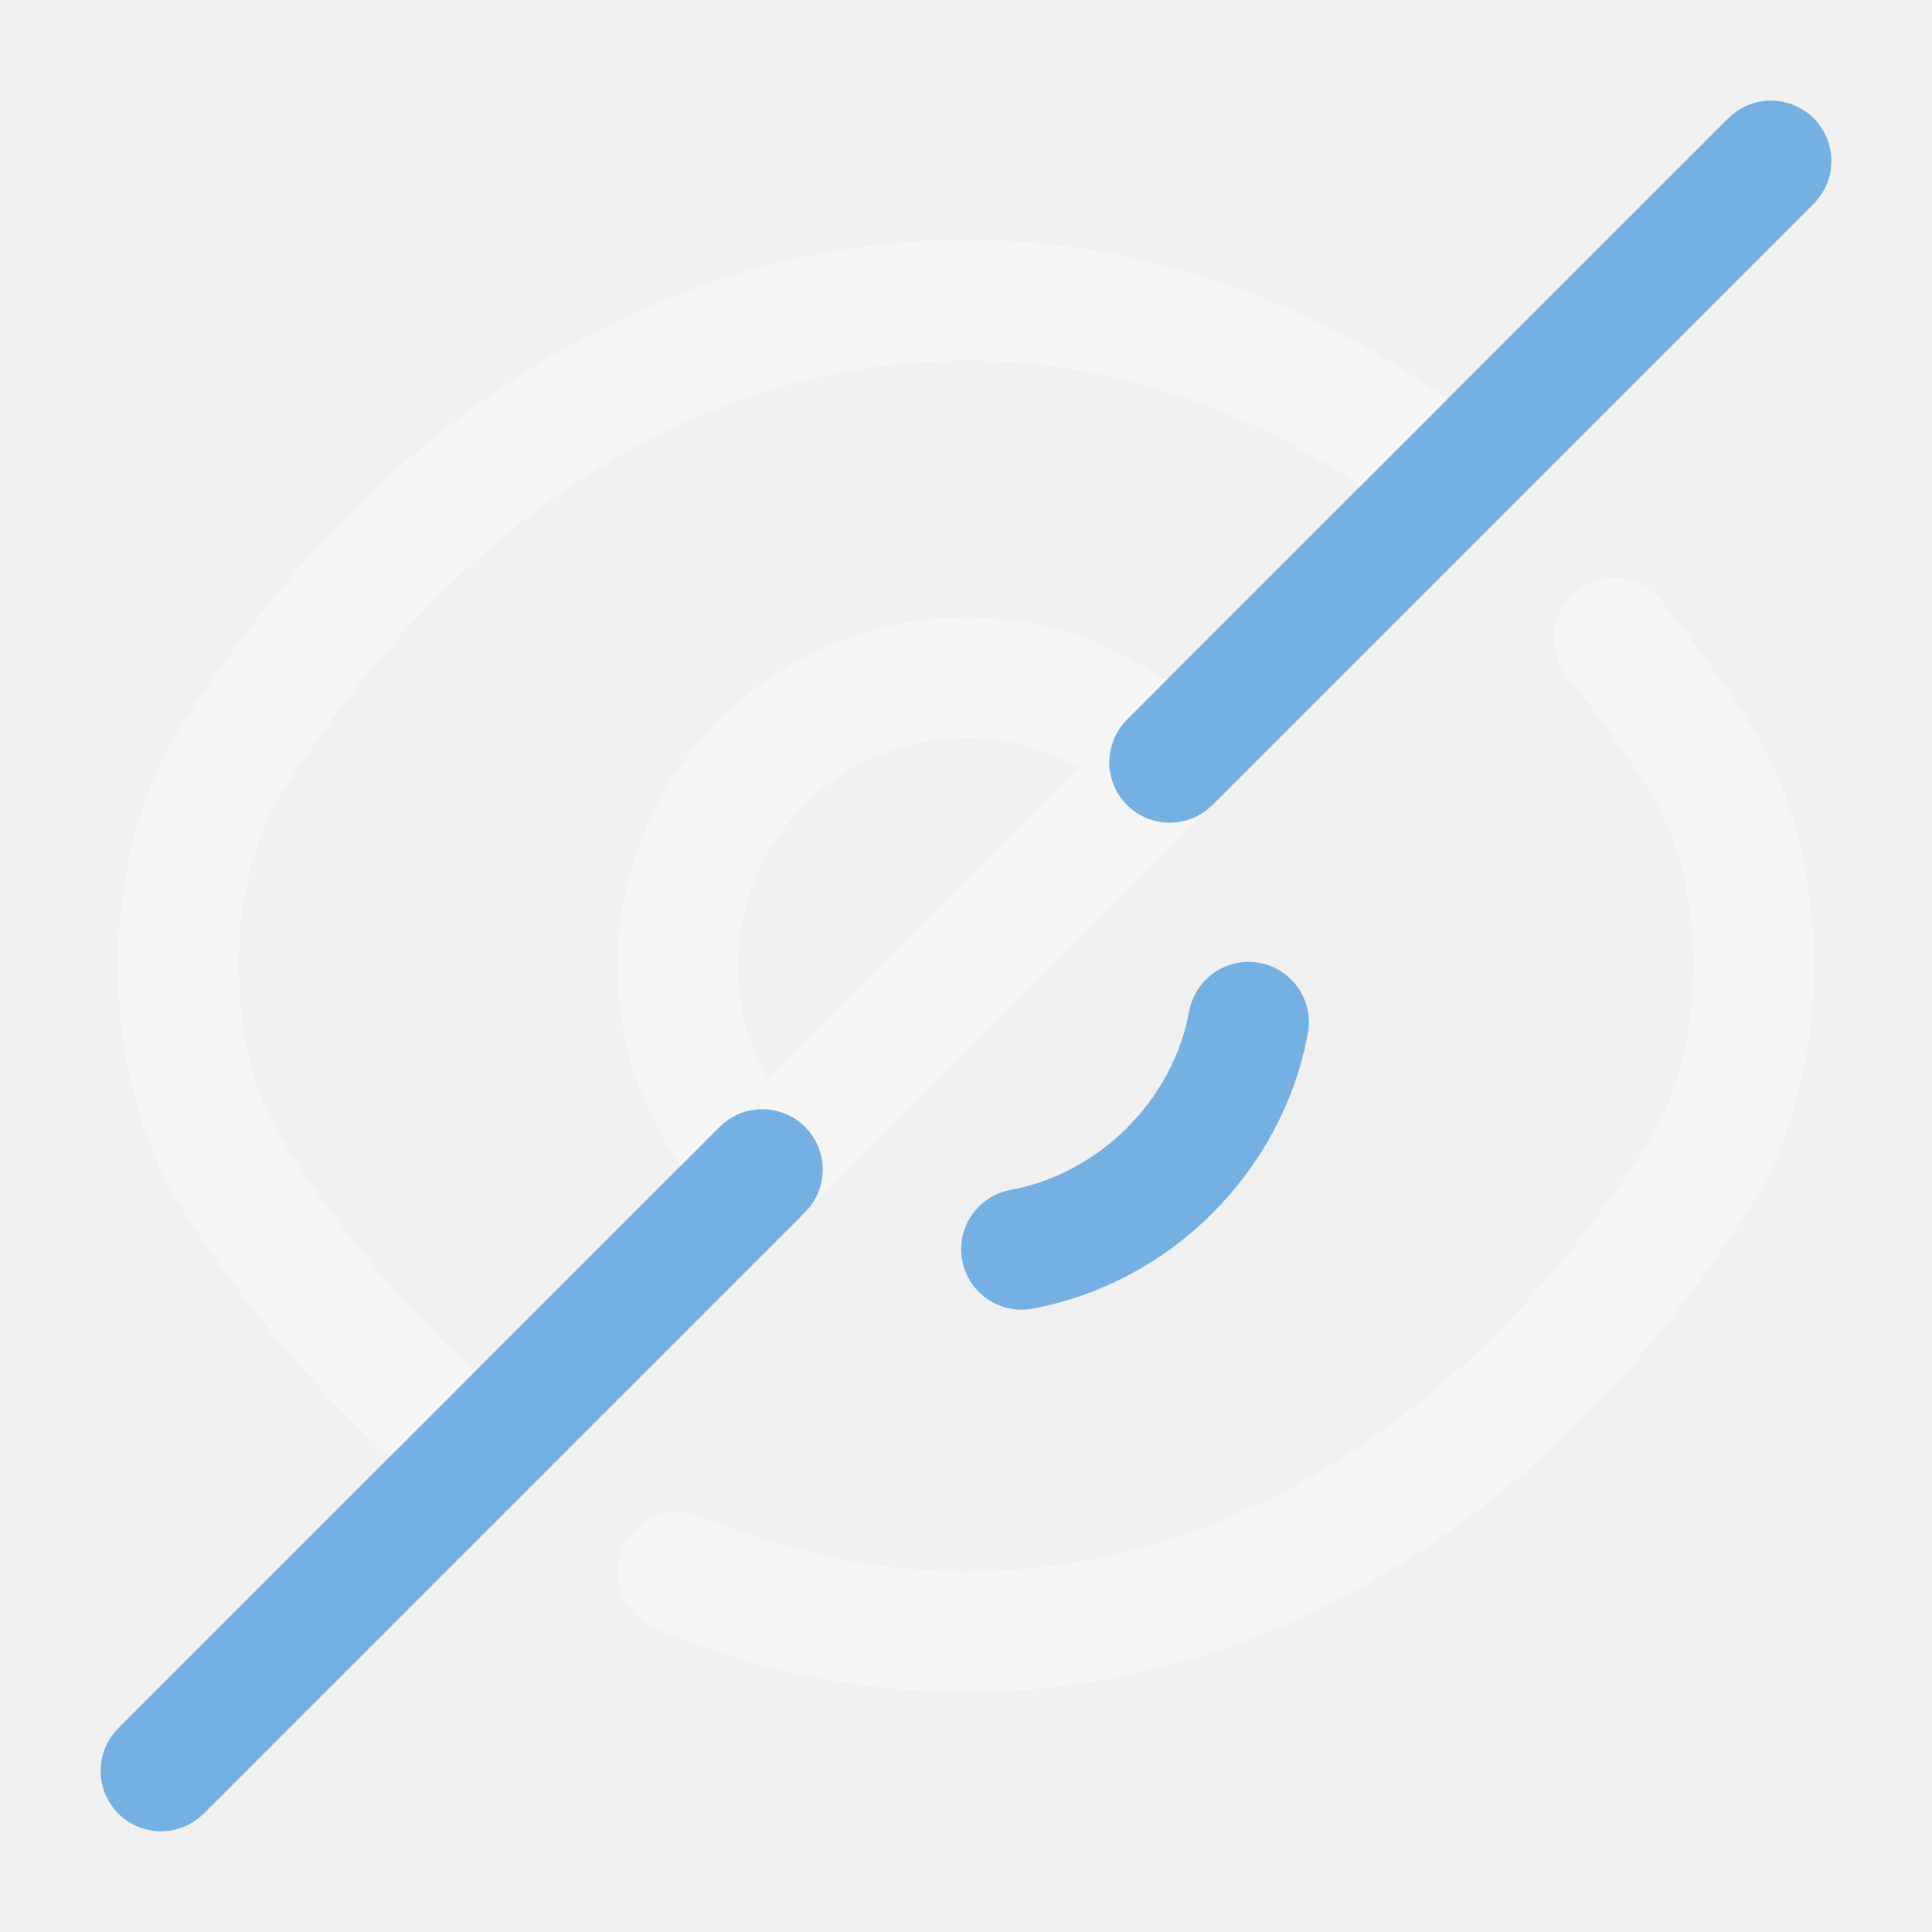
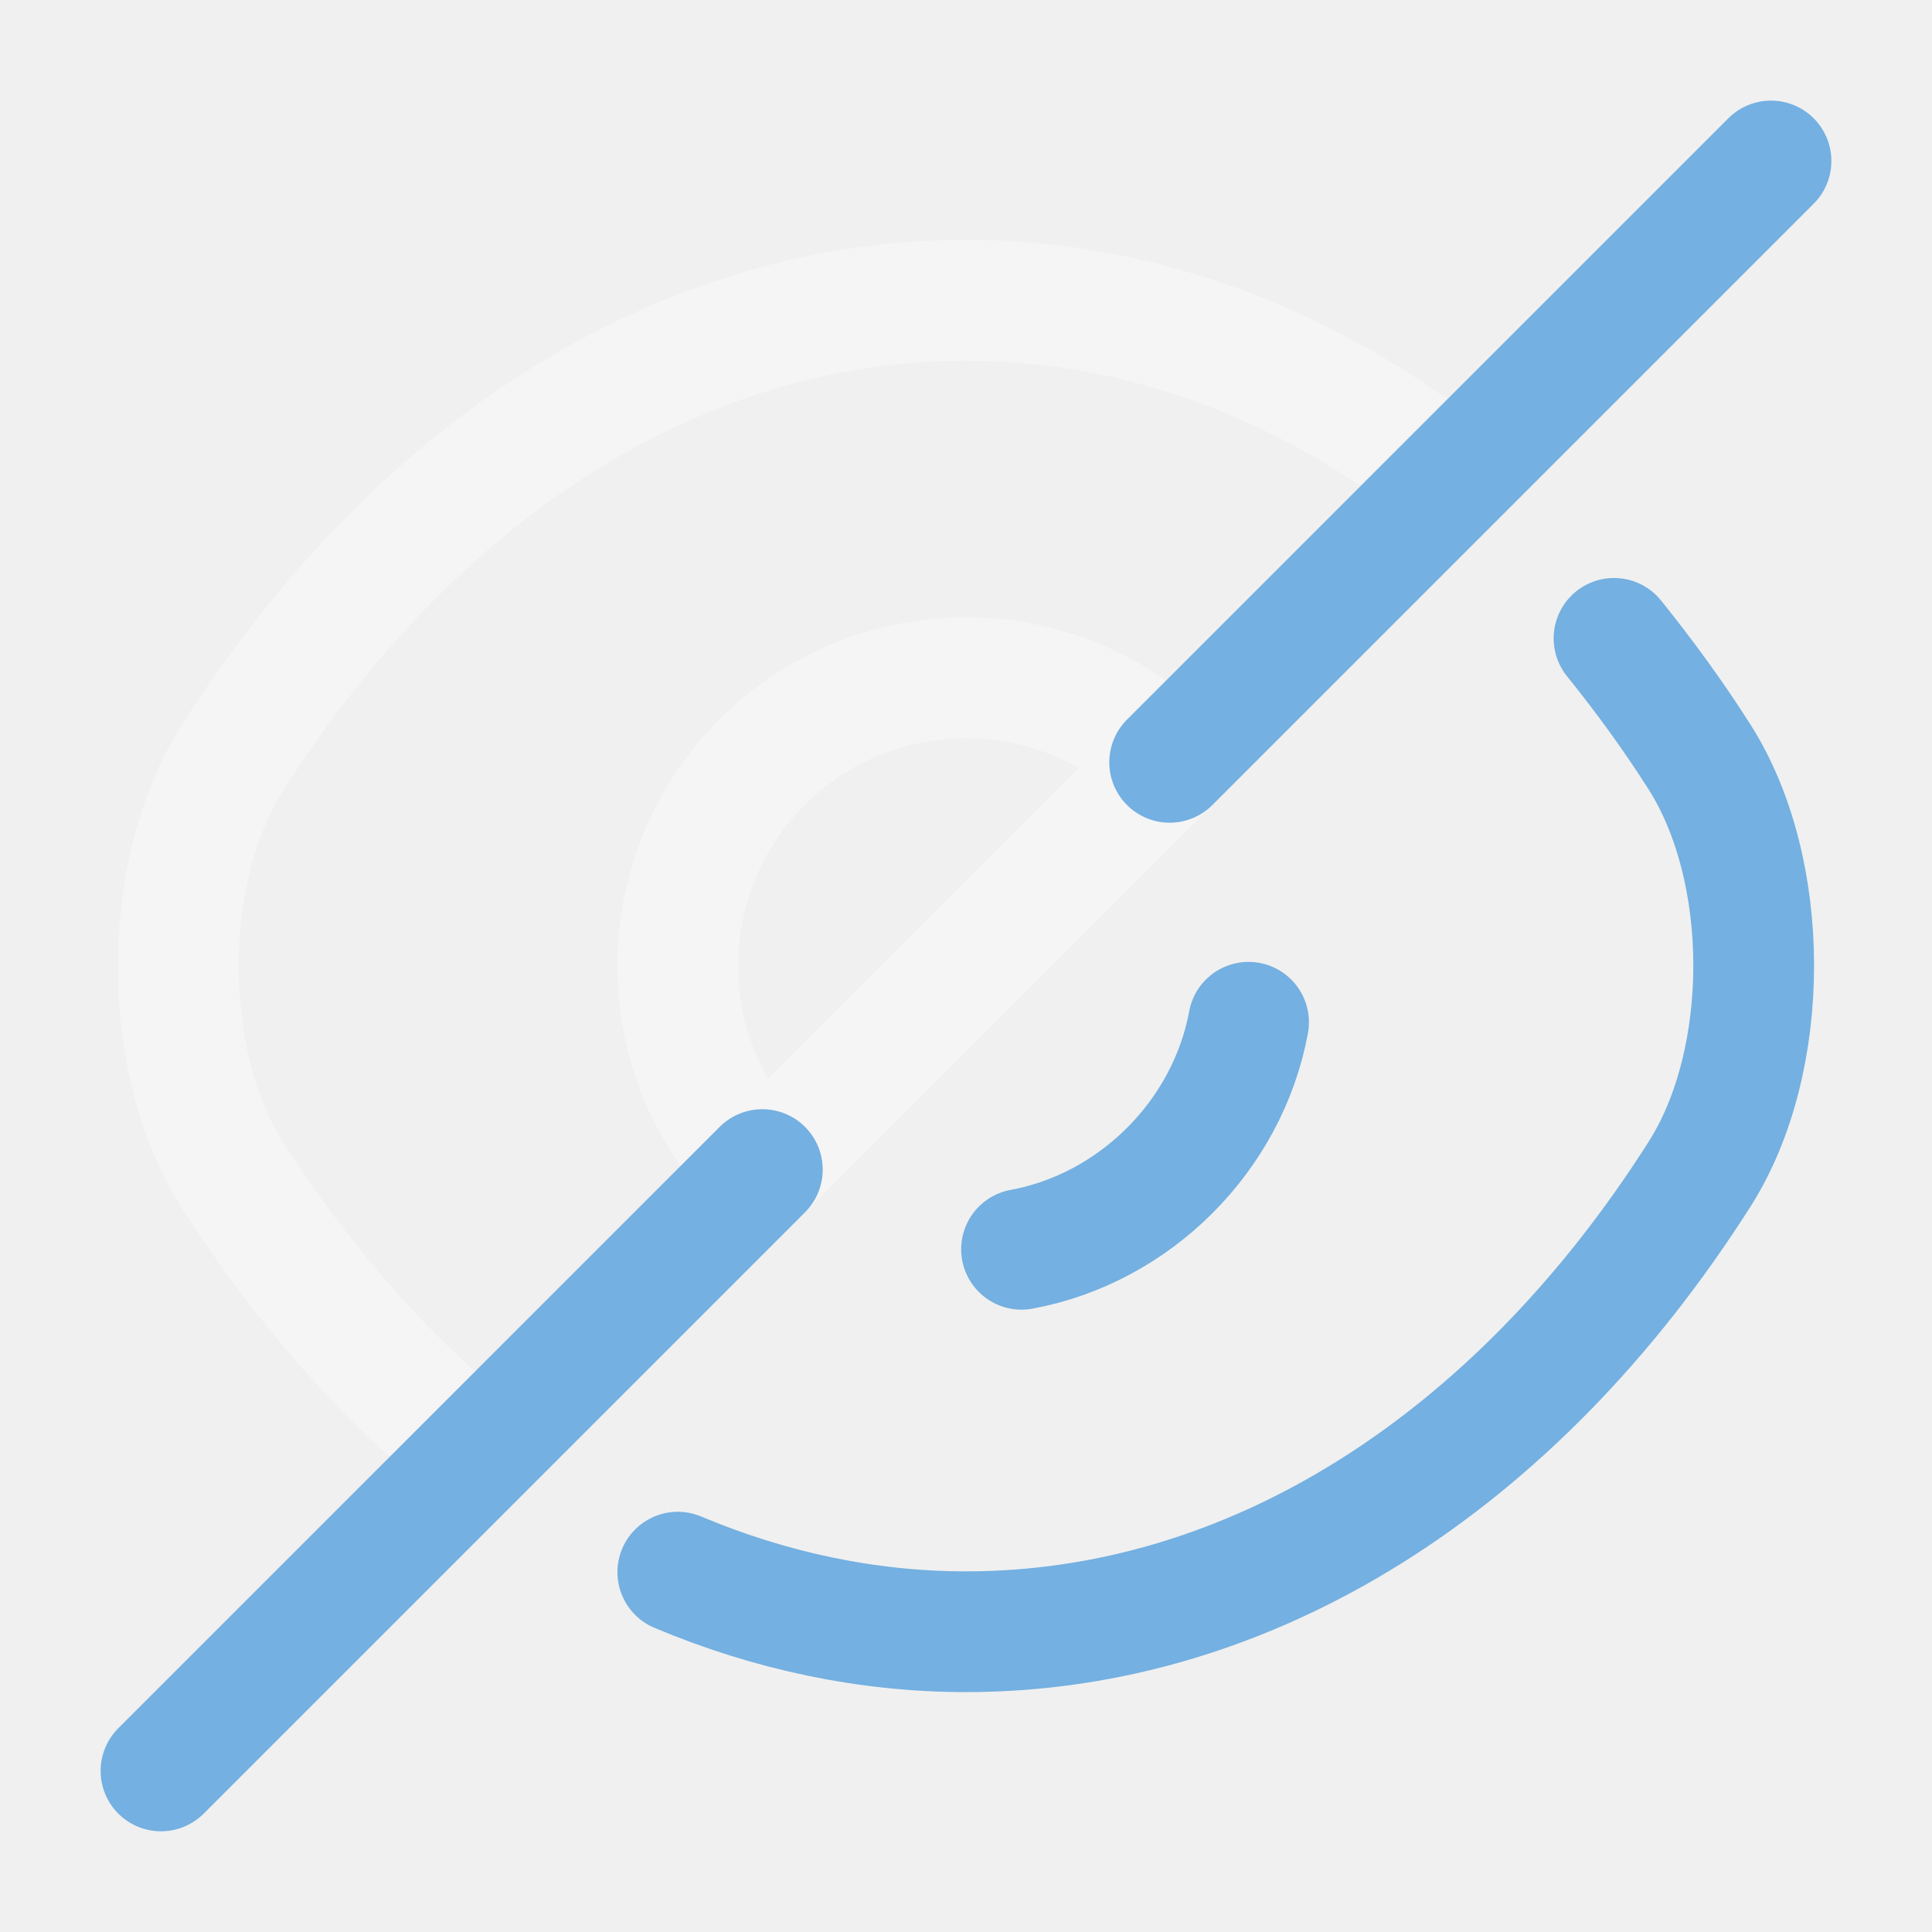
<svg xmlns="http://www.w3.org/2000/svg" width="64" height="64" viewBox="0 0 24 24" fill="none">
  <g clip-path="url(#clip0_4418_9538)">
    <path d="M14.53 9.47L9.47 14.53C8.82 13.88 8.42 12.99 8.42 12C8.42 10.02 10.02 8.42 12 8.42C12.99 8.42 13.88 8.82 14.53 9.47Z" stroke="#f5f5f5" stroke-width="1.5" stroke-linecap="round" stroke-linejoin="round" />
    <path d="M17.82 5.77C16.07 4.45 14.07 3.73 12 3.73C8.47 3.73 5.18 5.81 2.89 9.41C1.99 10.82 1.99 13.191 2.89 14.601C3.68 15.841 4.6 16.91 5.6 17.77" stroke="#f5f5f5" stroke-width="1.5" stroke-linecap="round" stroke-linejoin="round" />
-     <path d="M8.42 19.53C9.56 20.01 10.77 20.27 12 20.27C15.53 20.27 18.82 18.19 21.11 14.59C22.01 13.18 22.01 10.81 21.11 9.4C20.78 8.88 20.42 8.39 20.05 7.93" stroke="#f5f5f5" stroke-width="1.5" stroke-linecap="round" stroke-linejoin="round" />
+     <path d="M8.42 19.53C9.56 20.01 10.77 20.27 12 20.27C15.53 20.27 18.82 18.19 21.11 14.59C22.01 13.18 22.01 10.81 21.11 9.4C20.78 8.88 20.42 8.39 20.05 7.93" stroke="#74b0e1" stroke-width="1.5" stroke-linecap="round" stroke-linejoin="round" />
    <path d="M15.51 12.699C15.25 14.109 14.1 15.259 12.69 15.519" stroke="#74b0e1" stroke-width="1.5" stroke-linecap="round" stroke-linejoin="round" />
    <path d="M9.47 14.529L2 21.999" stroke="#74b0e1" stroke-width="1.5" stroke-linecap="round" stroke-linejoin="round" />
    <path d="M22 2L14.53 9.47" stroke="#74b0e1" stroke-width="1.5" stroke-linecap="round" stroke-linejoin="round" />
  </g>
  <defs>
    <clipPath id="clip0_4418_9538">
      <rect width="24" height="24" fill="white" />
    </clipPath>
  </defs>
</svg>
